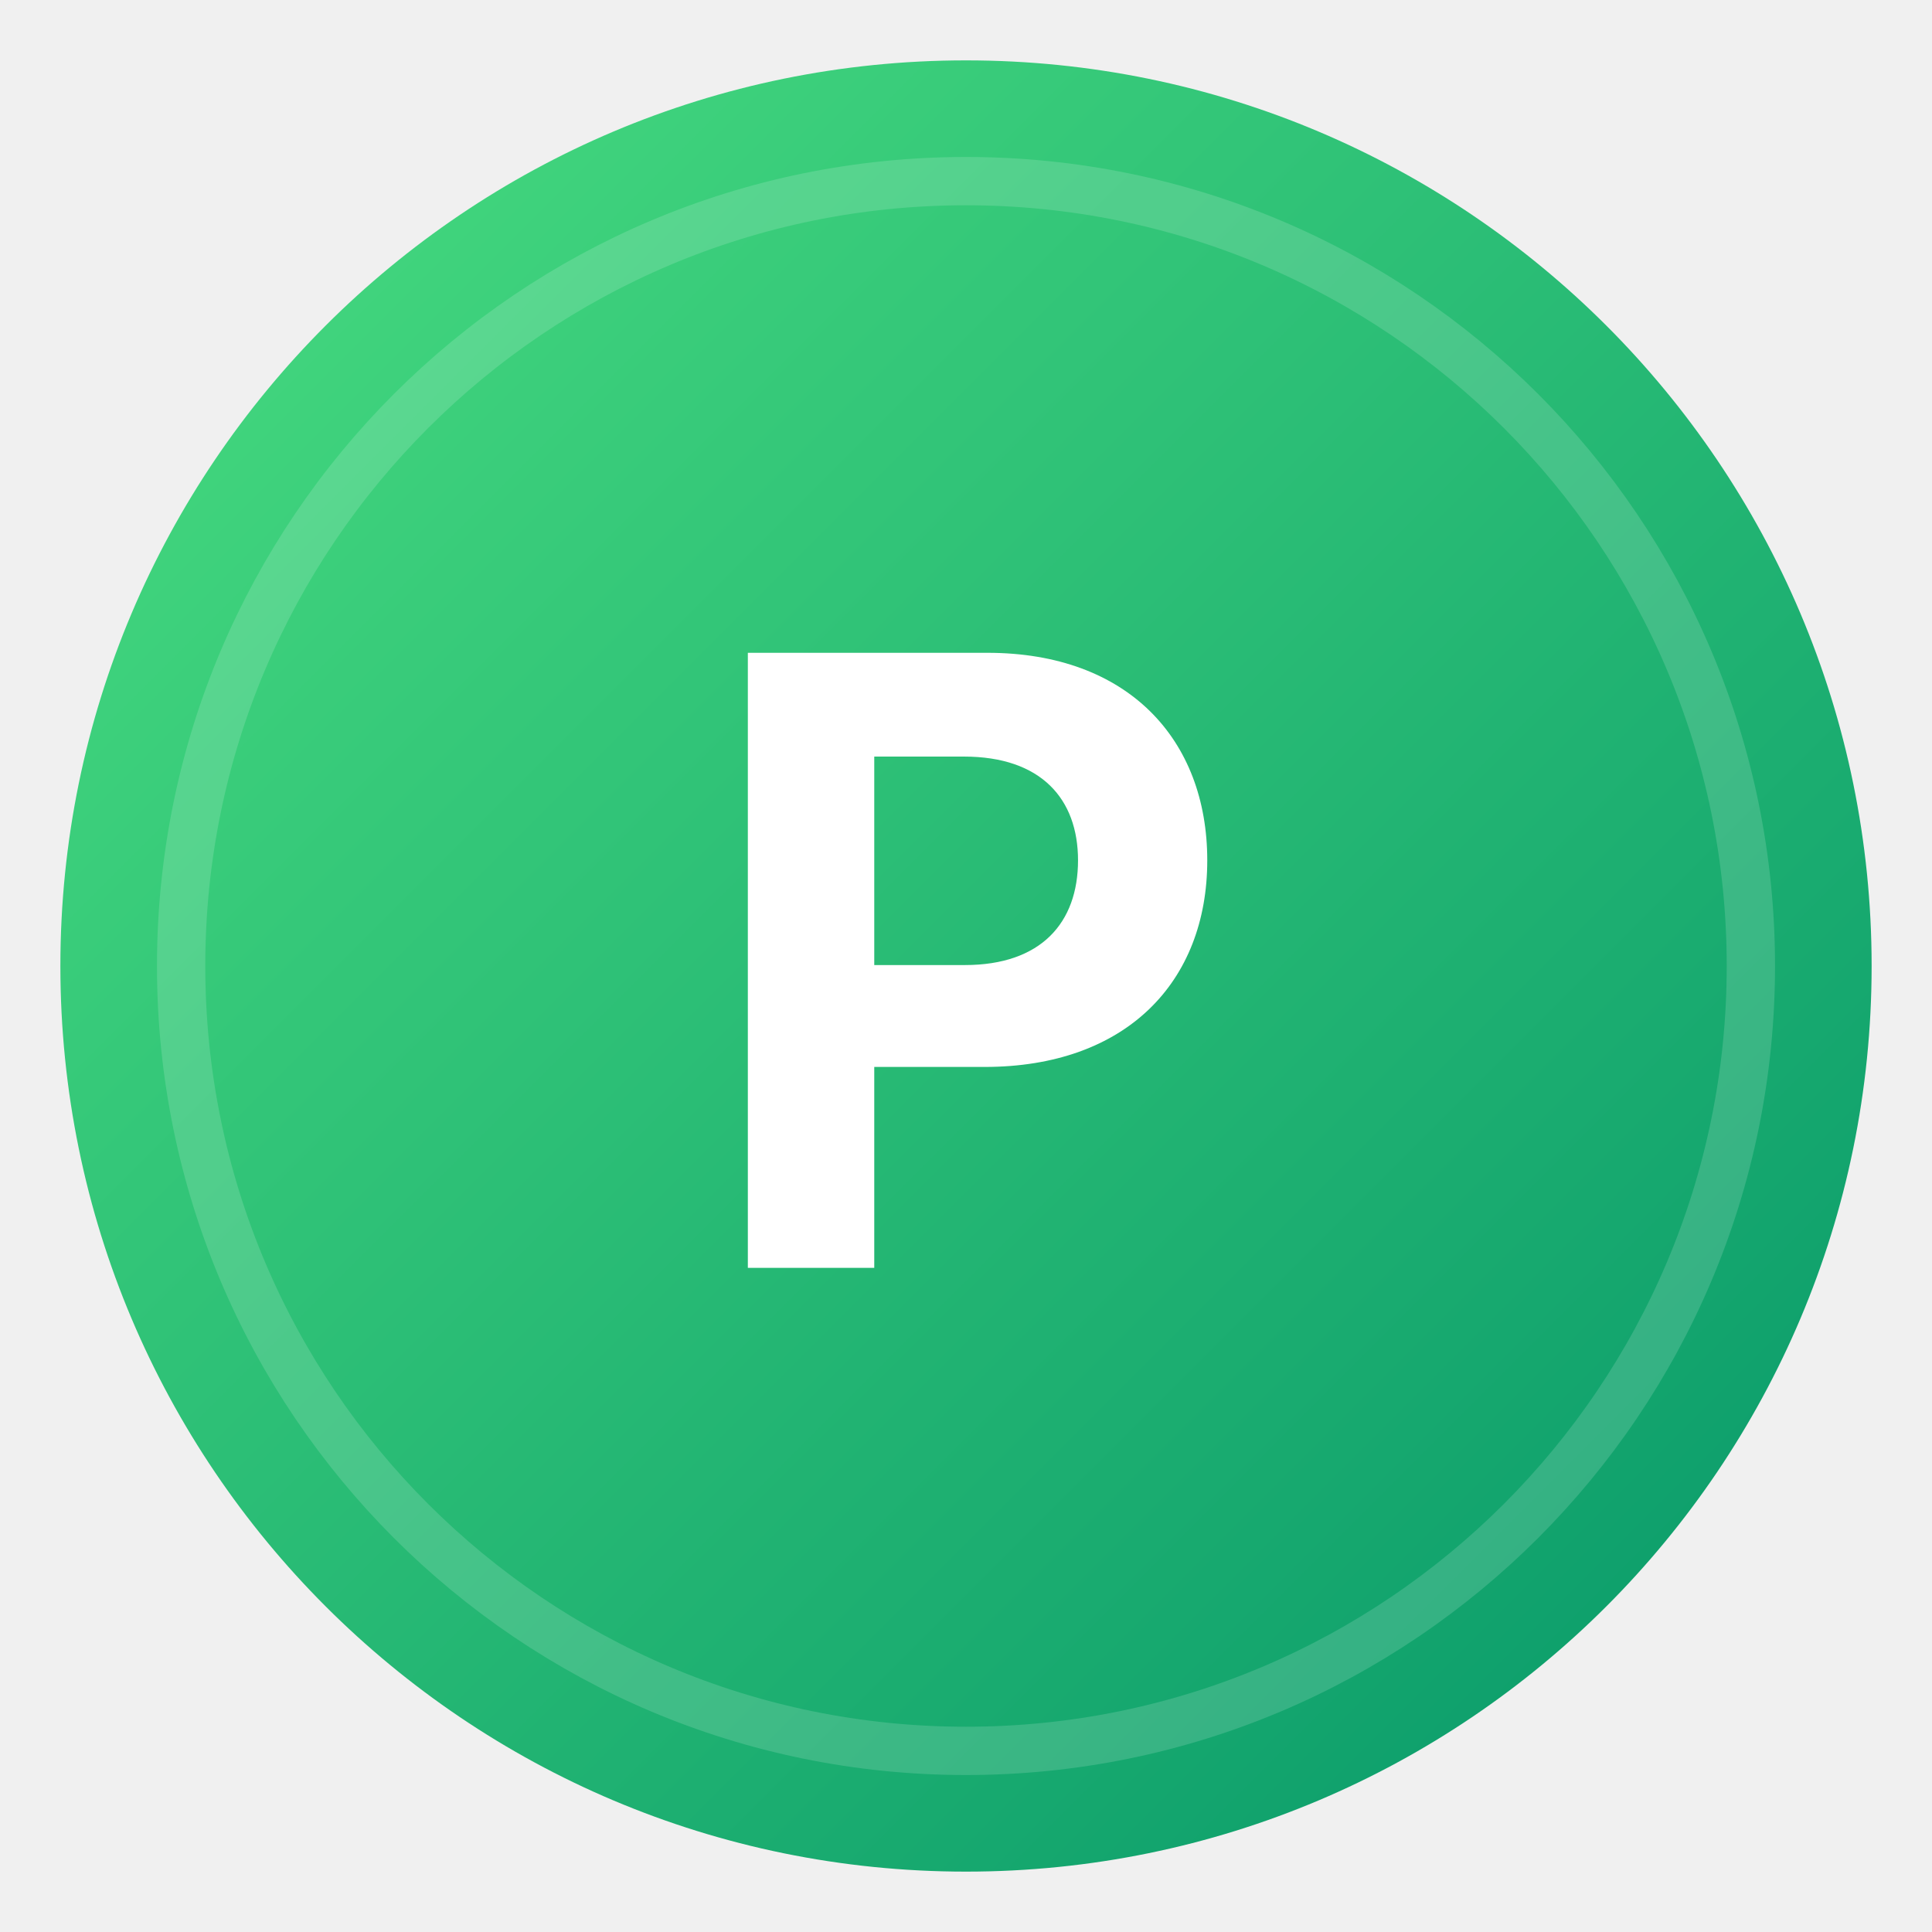
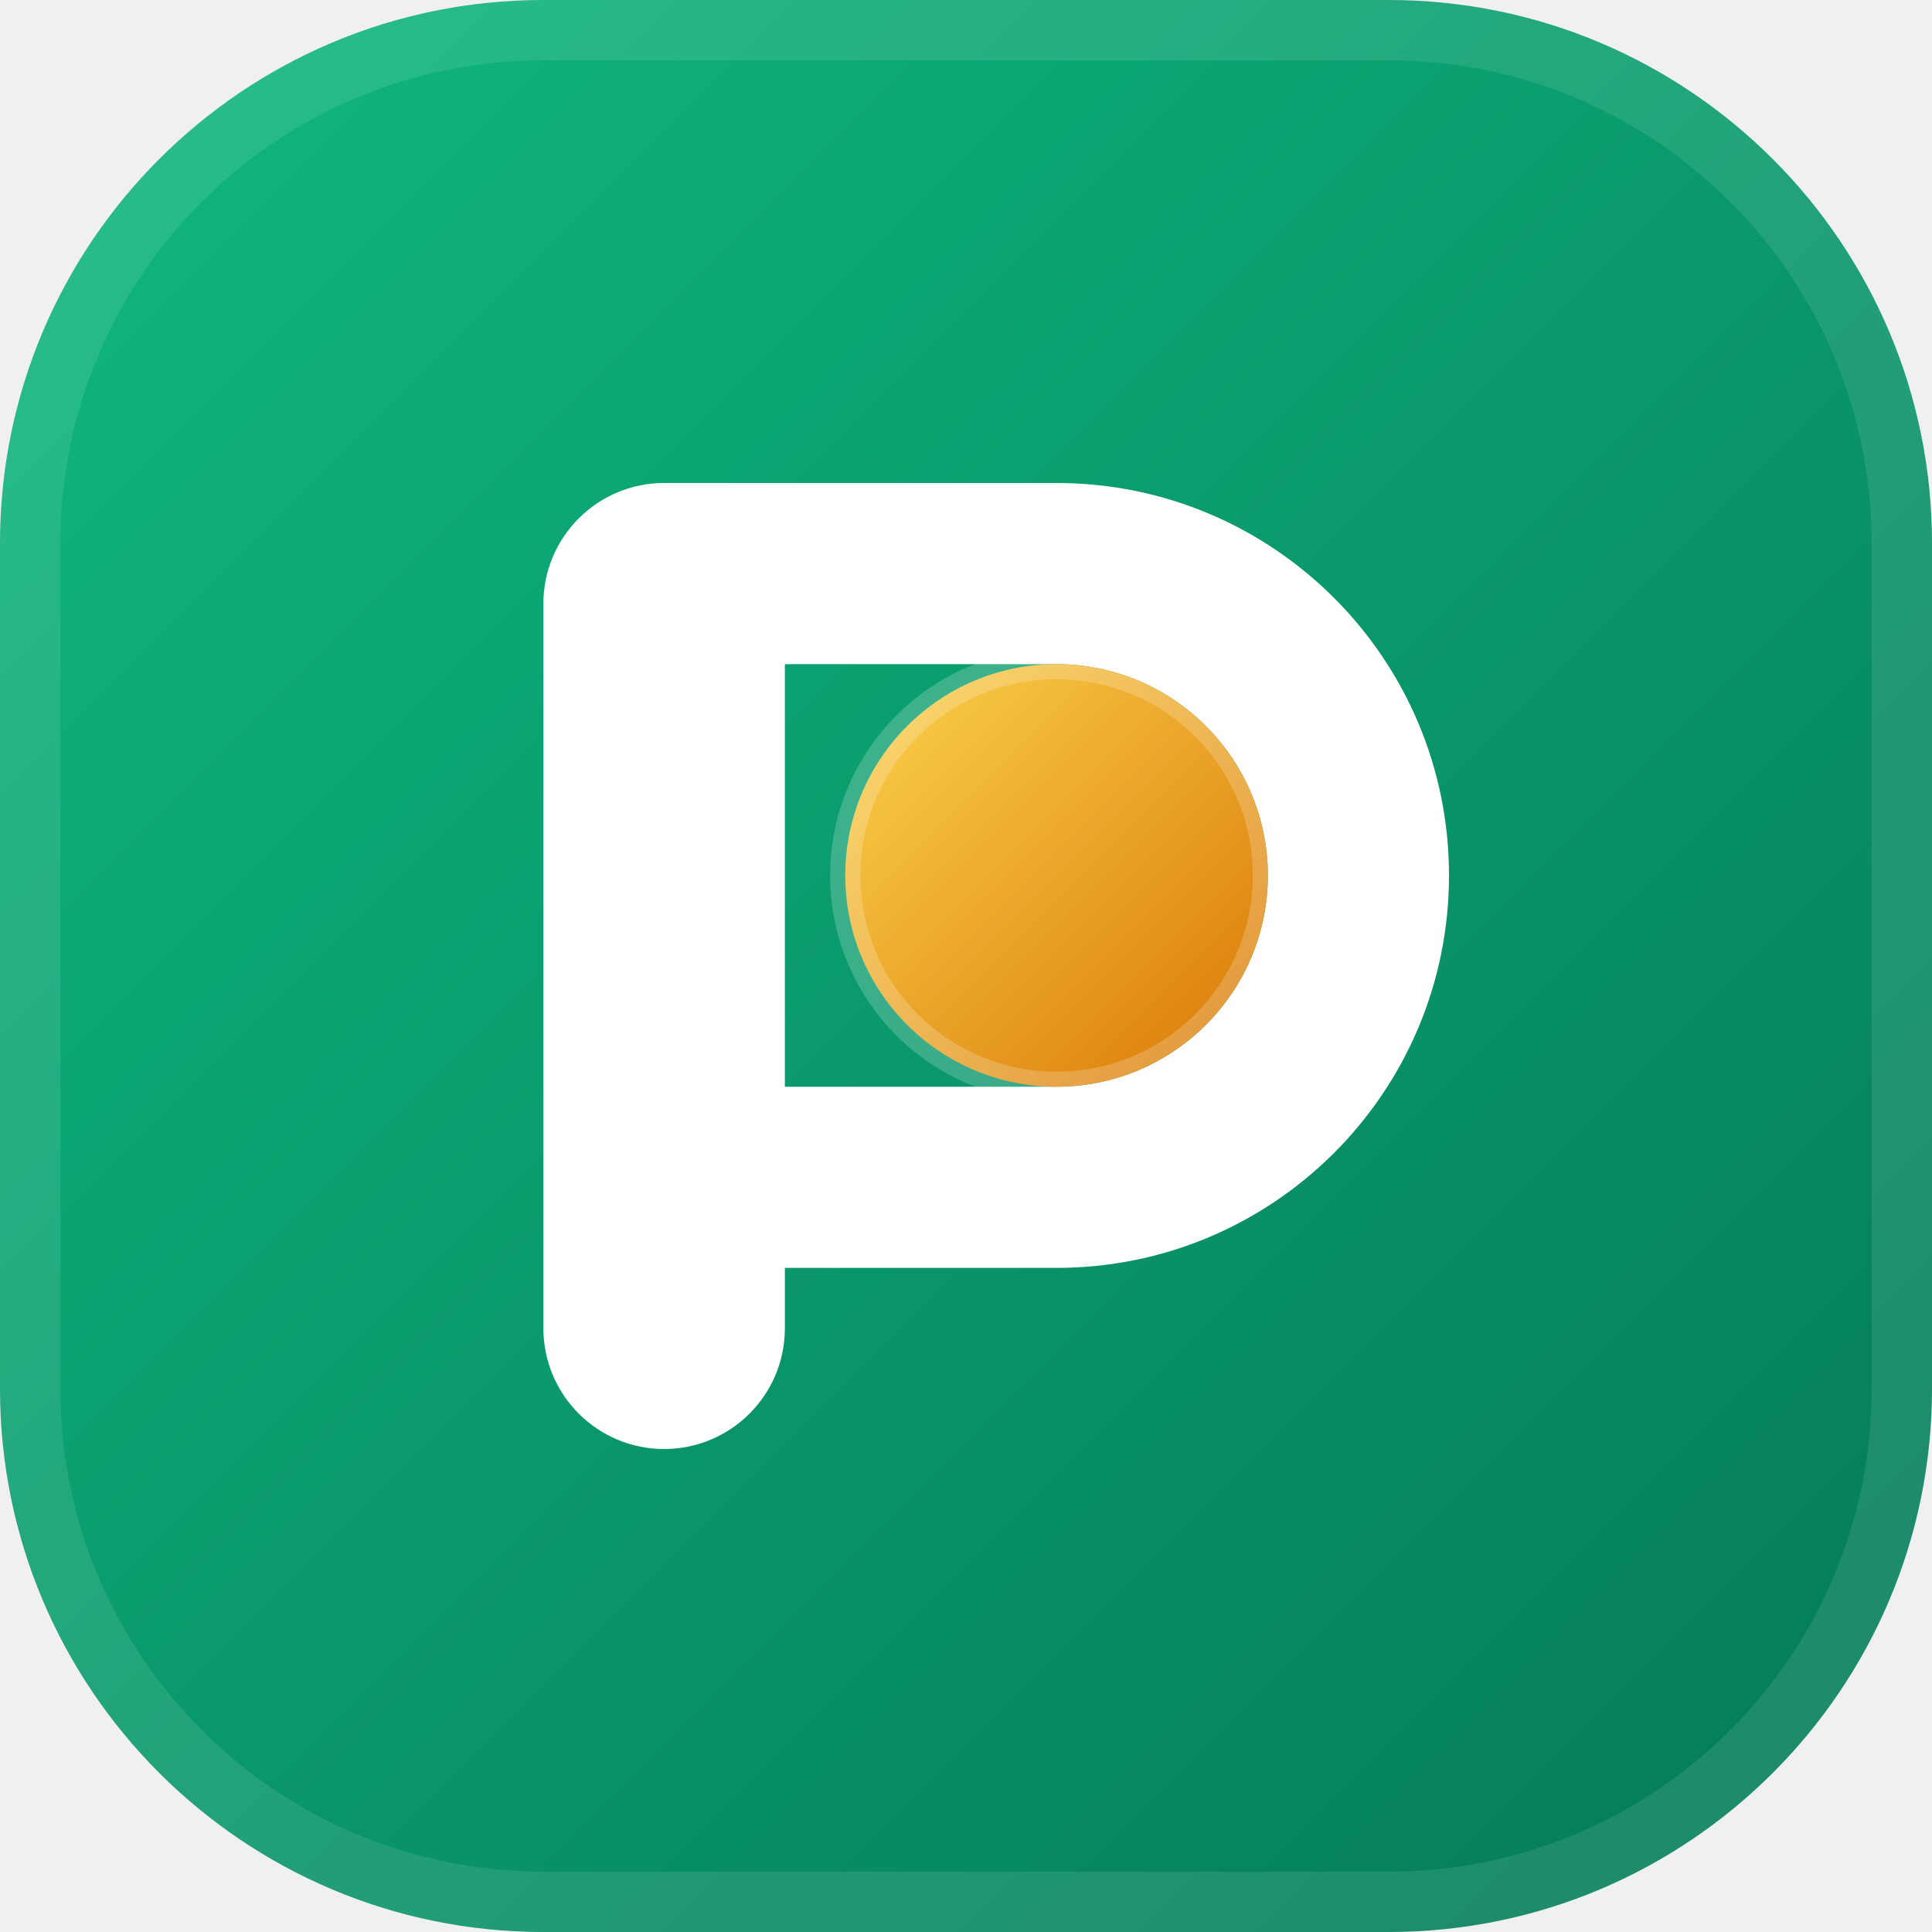
<svg xmlns="http://www.w3.org/2000/svg" viewBox="0 0 32 32" fill="none">
  <defs>
-     <linearGradient id="g" x1="0" y1="0" x2="1" y2="1">
-       <stop offset="0%" stop-color="#4ade80" />
-       <stop offset="100%" stop-color="#059669" />
+     <linearGradient id="fav-bg" x1="0" y1="0" x2="1" y2="1">
+       <stop offset="0%" stop-color="#10B981" />
+       <stop offset="100%" stop-color="#047857" />
+     </linearGradient>
+     <linearGradient id="fav-coin" x1="0" y1="0" x2="1" y2="1">
+       <stop offset="0%" stop-color="#FCD34D" />
+       <stop offset="100%" stop-color="#D97706" />
    </linearGradient>
  </defs>
-   <circle cx="16" cy="16" r="15" fill="url(#g)" />
-   <circle cx="16" cy="16" r="13" fill="none" stroke="#fff" stroke-opacity="0.15" stroke-width="0.8" />
-   <text x="16" y="21" font-family="system-ui,-apple-system,sans-serif" font-size="14" font-weight="700" fill="#fff" text-anchor="middle">P</text>
+   <rect width="32" height="32" rx="9" fill="url(#fav-bg)" />
+   <rect x="0.5" y="0.5" width="31" height="31" rx="8.5" stroke="#FFFFFF" stroke-opacity="0.1" />
+   <rect x="9" y="8" width="4" height="16" rx="2" fill="#FFFFFF" />
+   <path d="M11 8H17.5C21.09 8 24 10.91 24 14.5C24 18.09 21.09 21 17.5 21H11V18H17.5C19.43 18 21 16.43 21 14.5C21 12.57 19.43 11 17.5 11H11V8Z" fill="#FFFFFF" />
+   <circle cx="17.5" cy="14.5" r="3.5" fill="url(#fav-coin)" />
+   <circle cx="17.5" cy="14.5" r="3.5" stroke="#FFFFFF" stroke-opacity="0.2" stroke-width="0.5" />
</svg>
